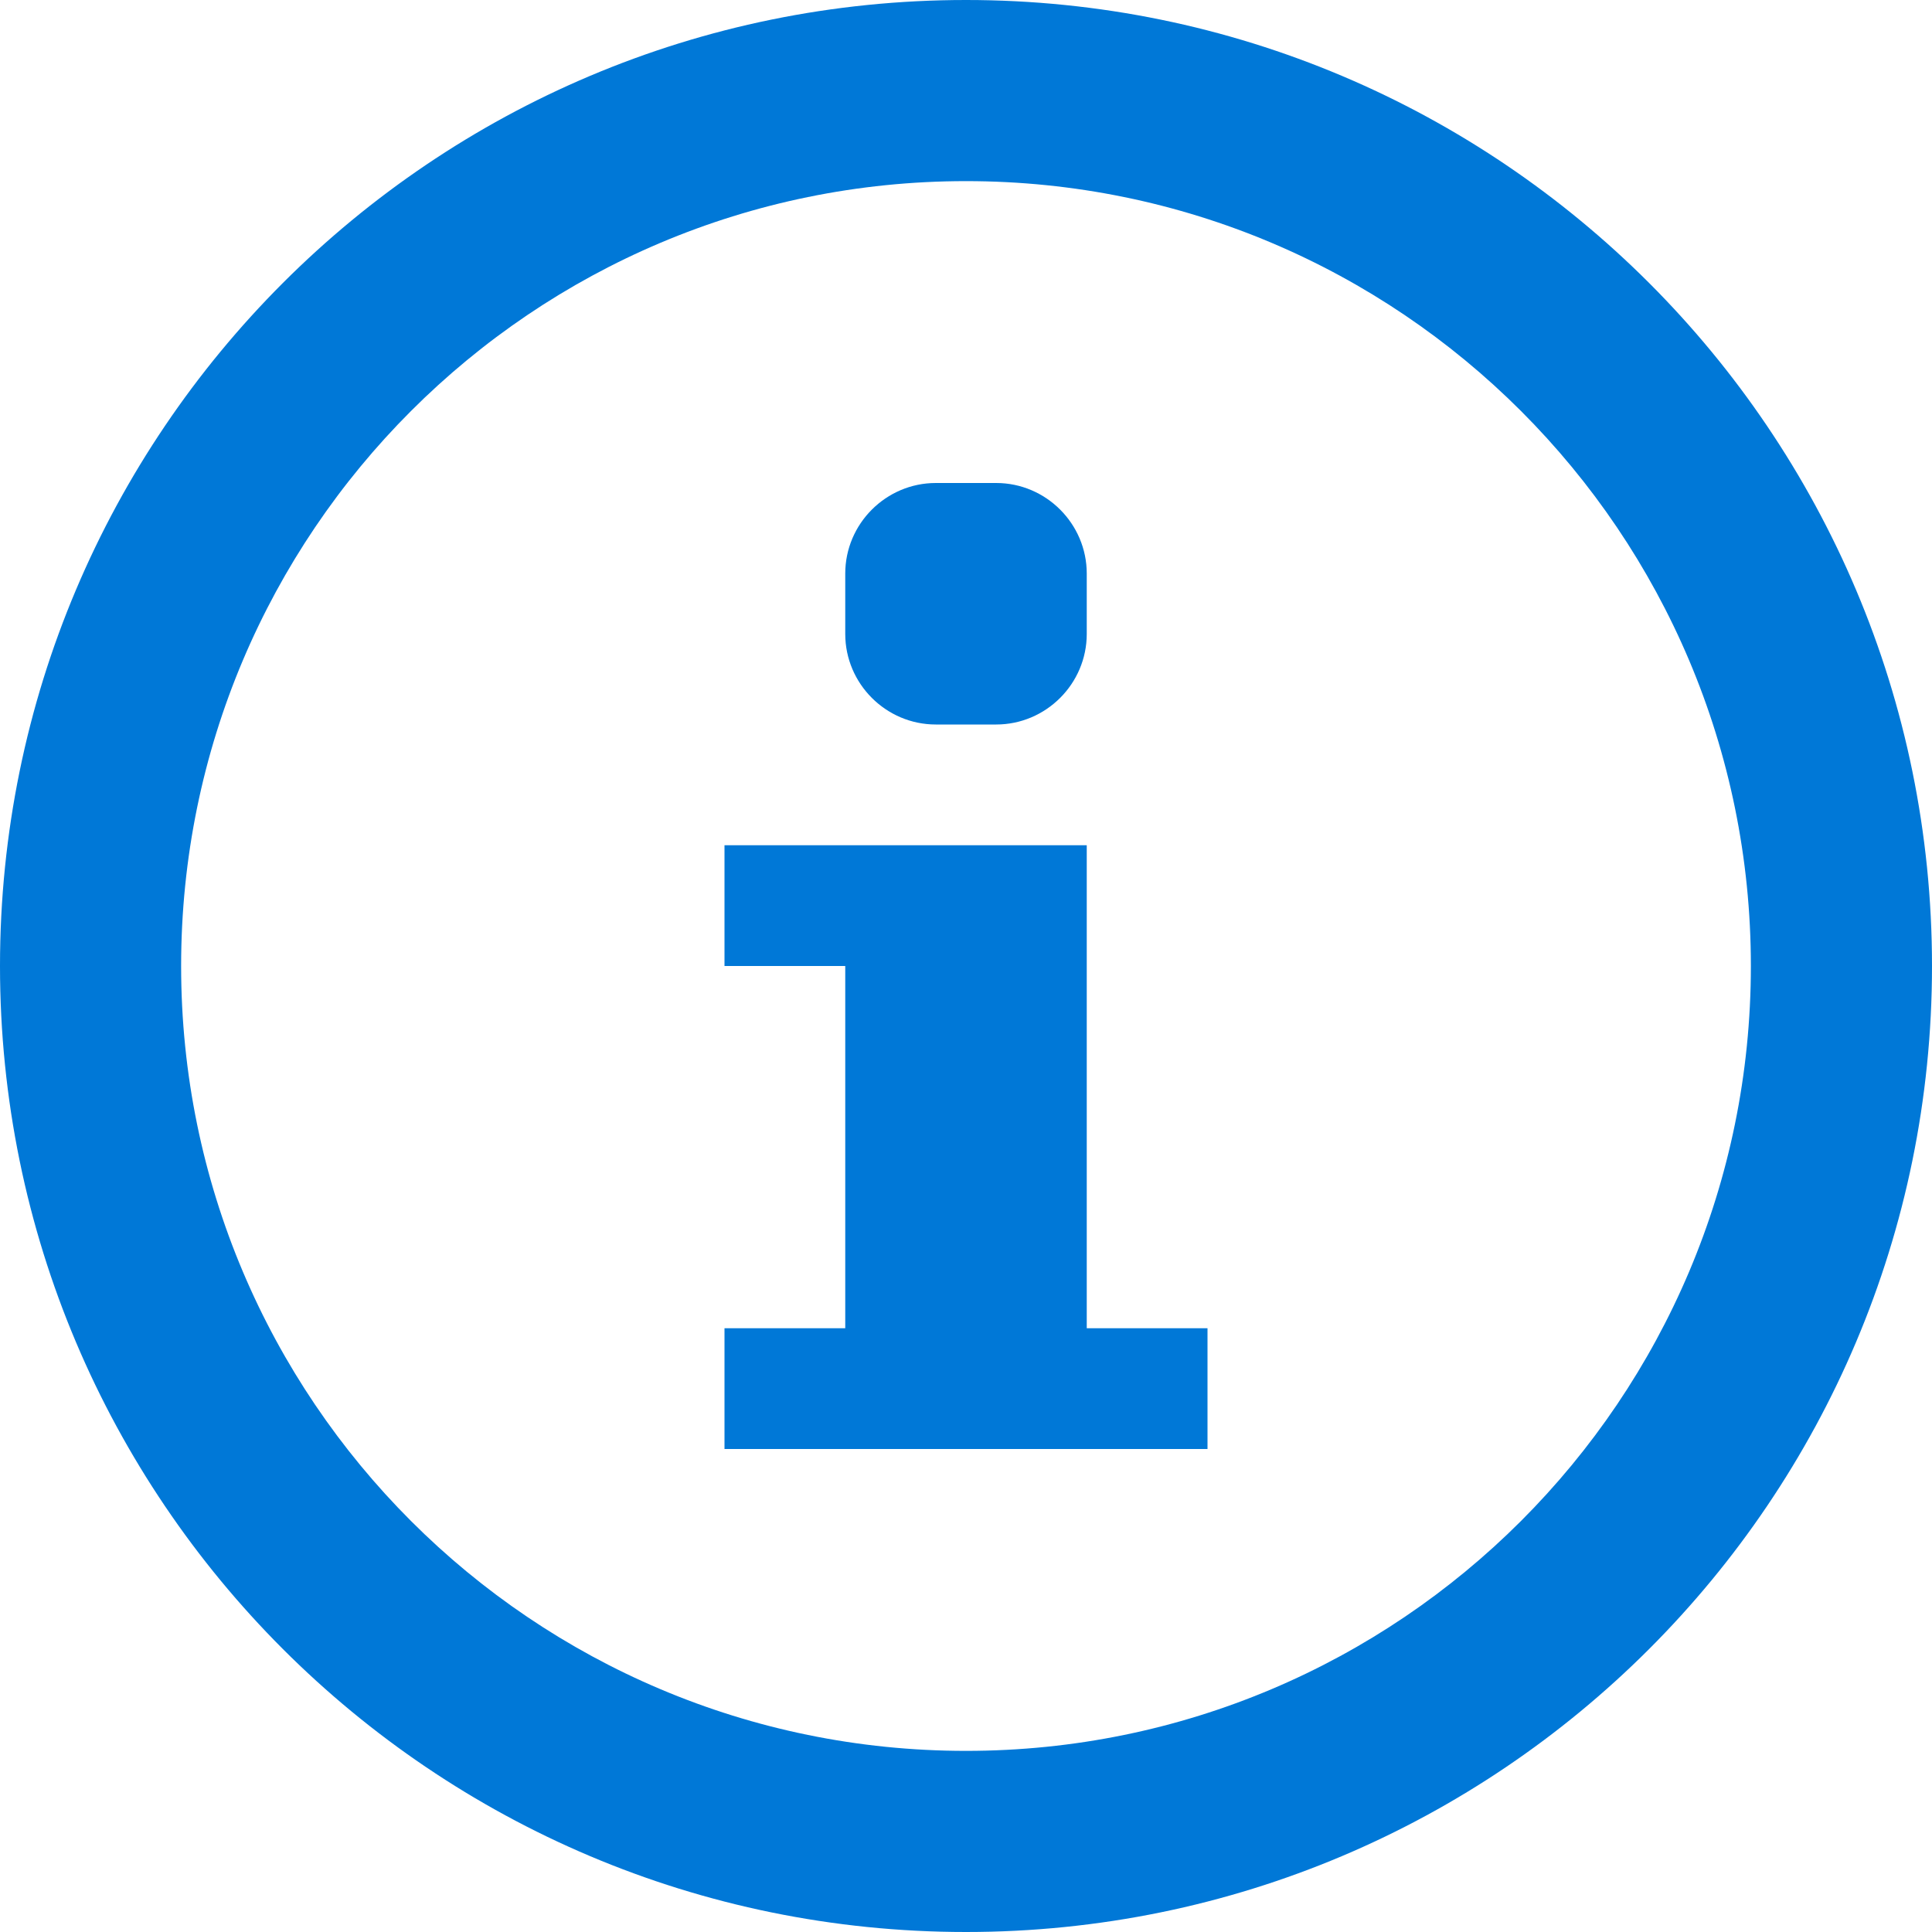
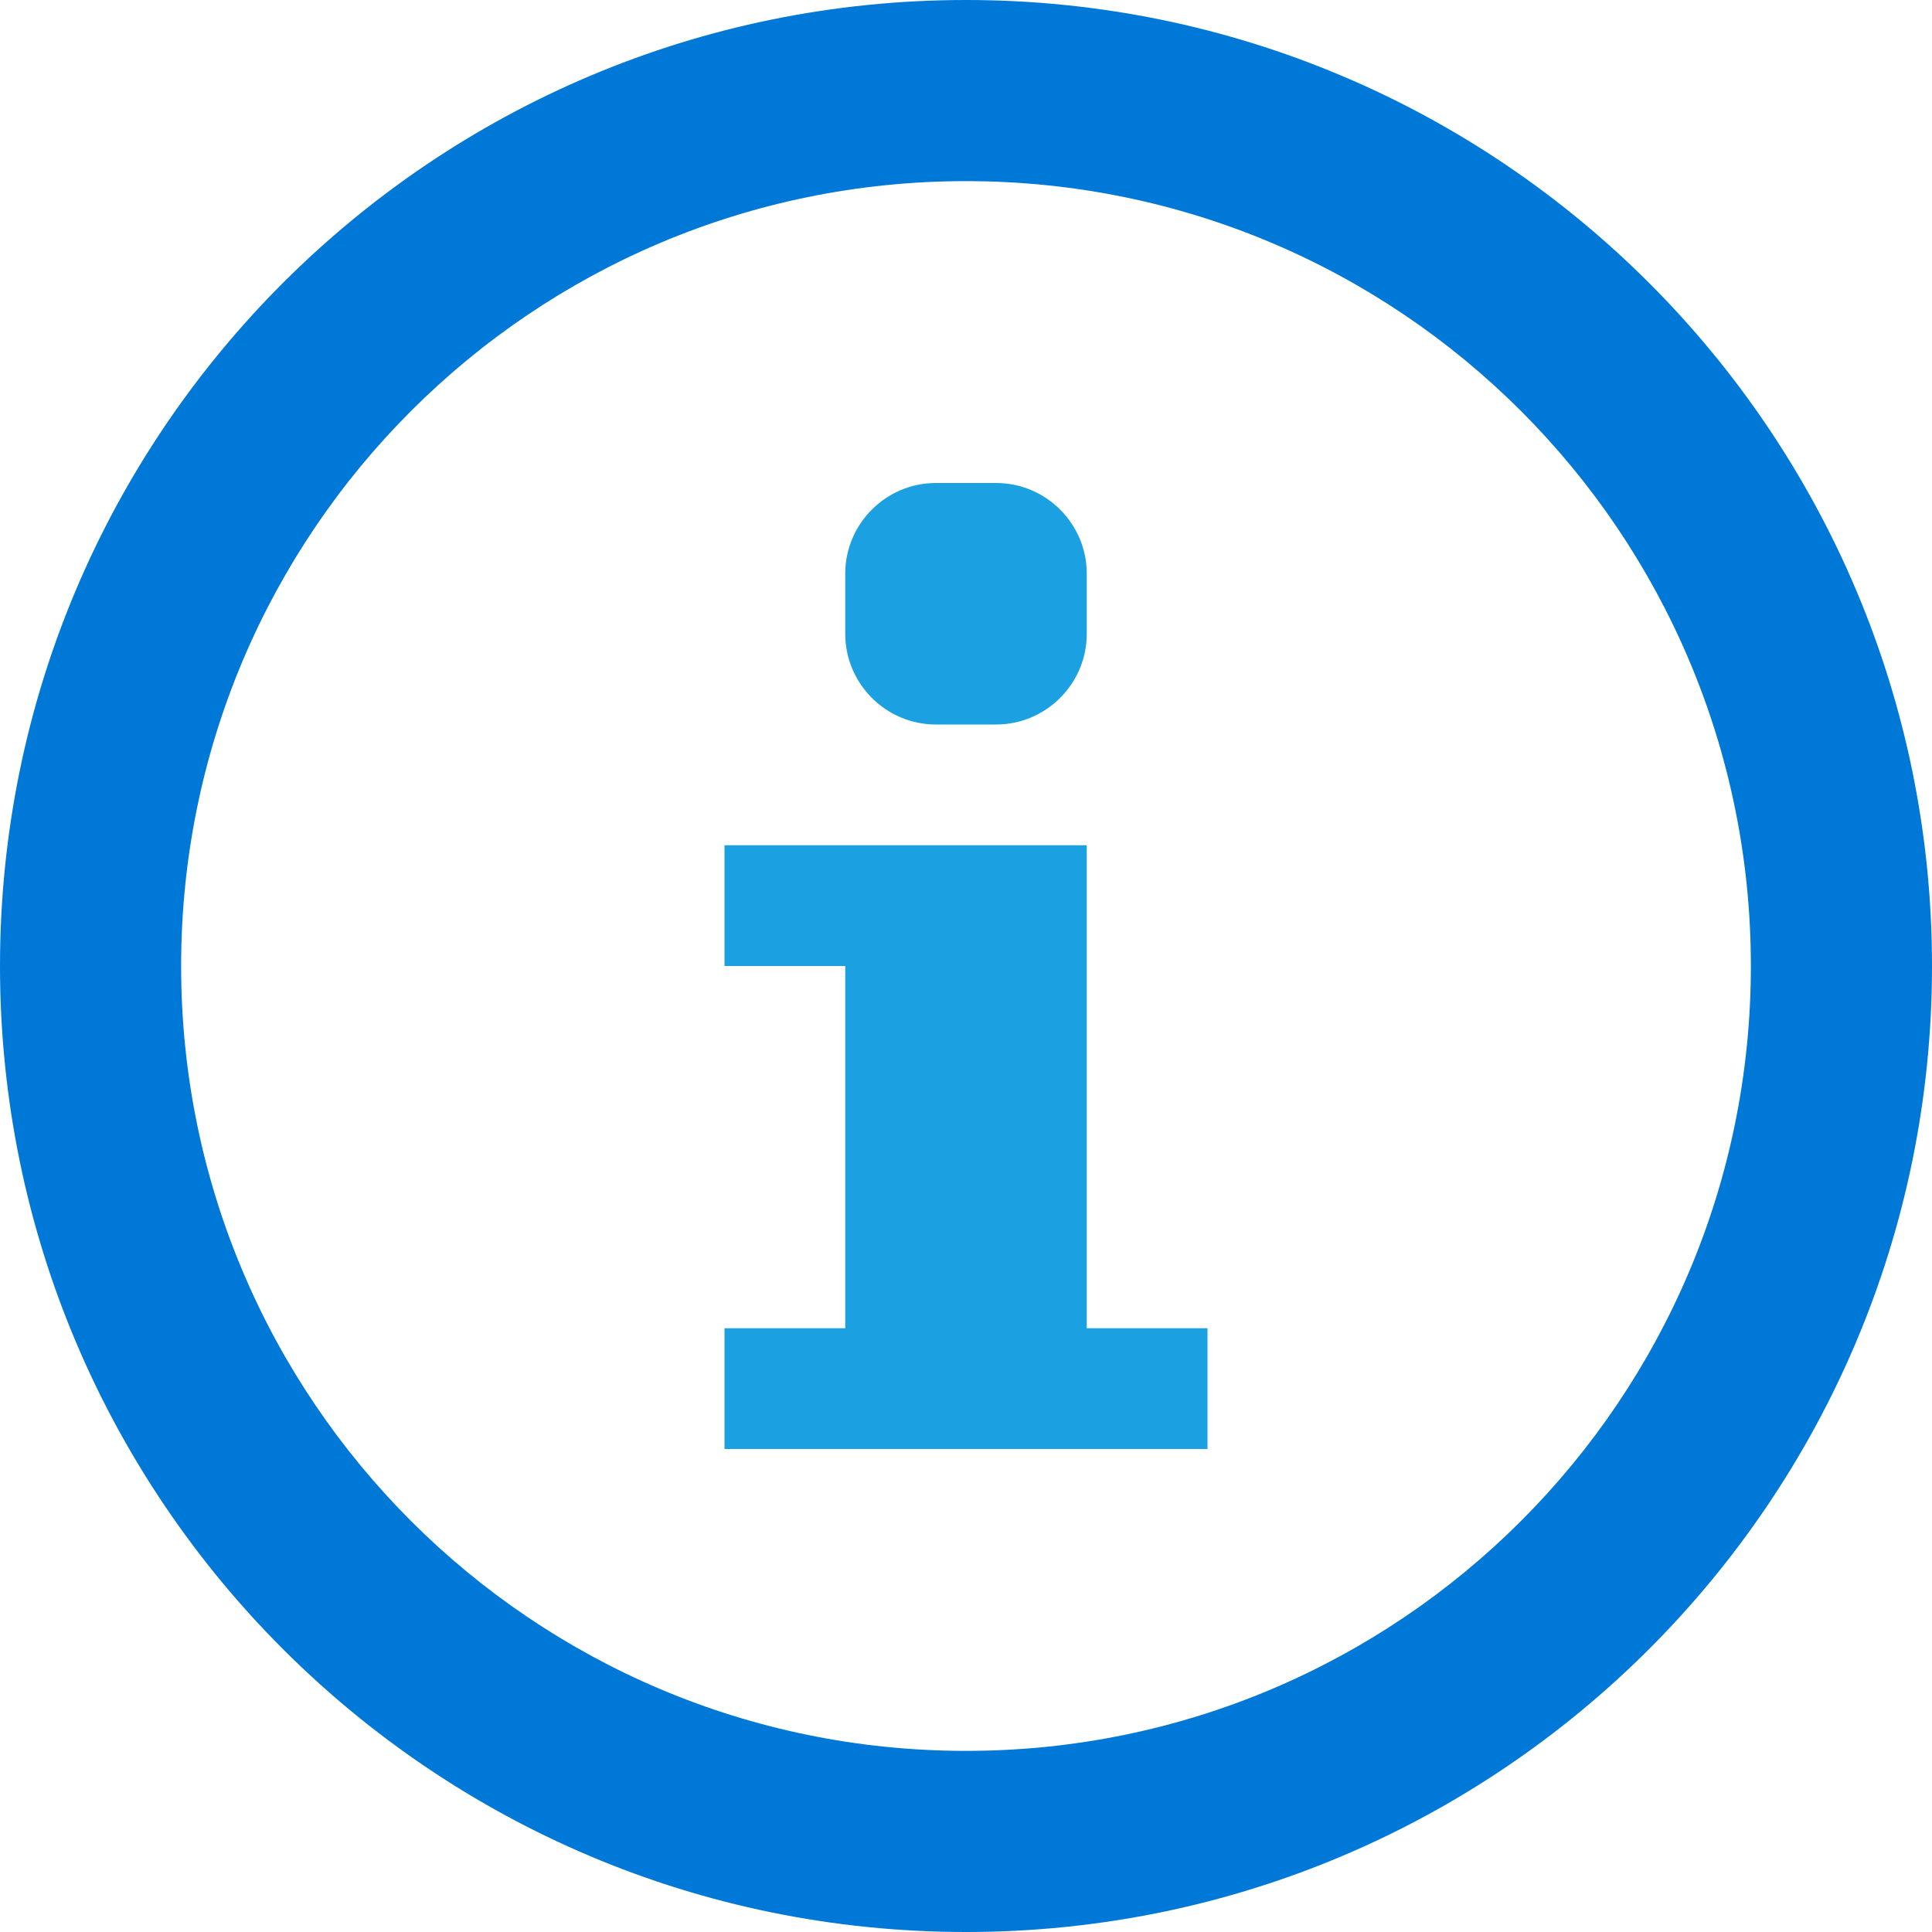
<svg xmlns="http://www.w3.org/2000/svg" width="32" height="32" viewBox="0 0 32 32">
-   <path fill="#0078D7" d="M14 9.5c0-.825.675-1.5 1.5-1.5h1c.825 0 1.5.675 1.5 1.5v1c0 .825-.675 1.5-1.5 1.5h-1c-.825 0-1.5-.675-1.5-1.5v-1zM20 24h-8v-2h2v-6h-2v-2h6v8h2v2z" />
+   <path fill="#1BA1E2" d="M14 9.5c0-.825.675-1.5 1.5-1.5h1c.825 0 1.5.675 1.5 1.5v1c0 .825-.675 1.5-1.5 1.5h-1c-.825 0-1.5-.675-1.5-1.5v-1zM20 24h-8v-2h2v-6h-2v-2h6v8h2v2z" />
  <path fill="#0078D7" d="M16 0C7.163 0 0 7.163 0 16s7.163 16 16 16 16-7.163 16-16S24.837 0 16 0zm0 29C8.82 29 3 23.18 3 16S8.82 3 16 3s13 5.82 13 13-5.82 13-13 13z" />
</svg>
